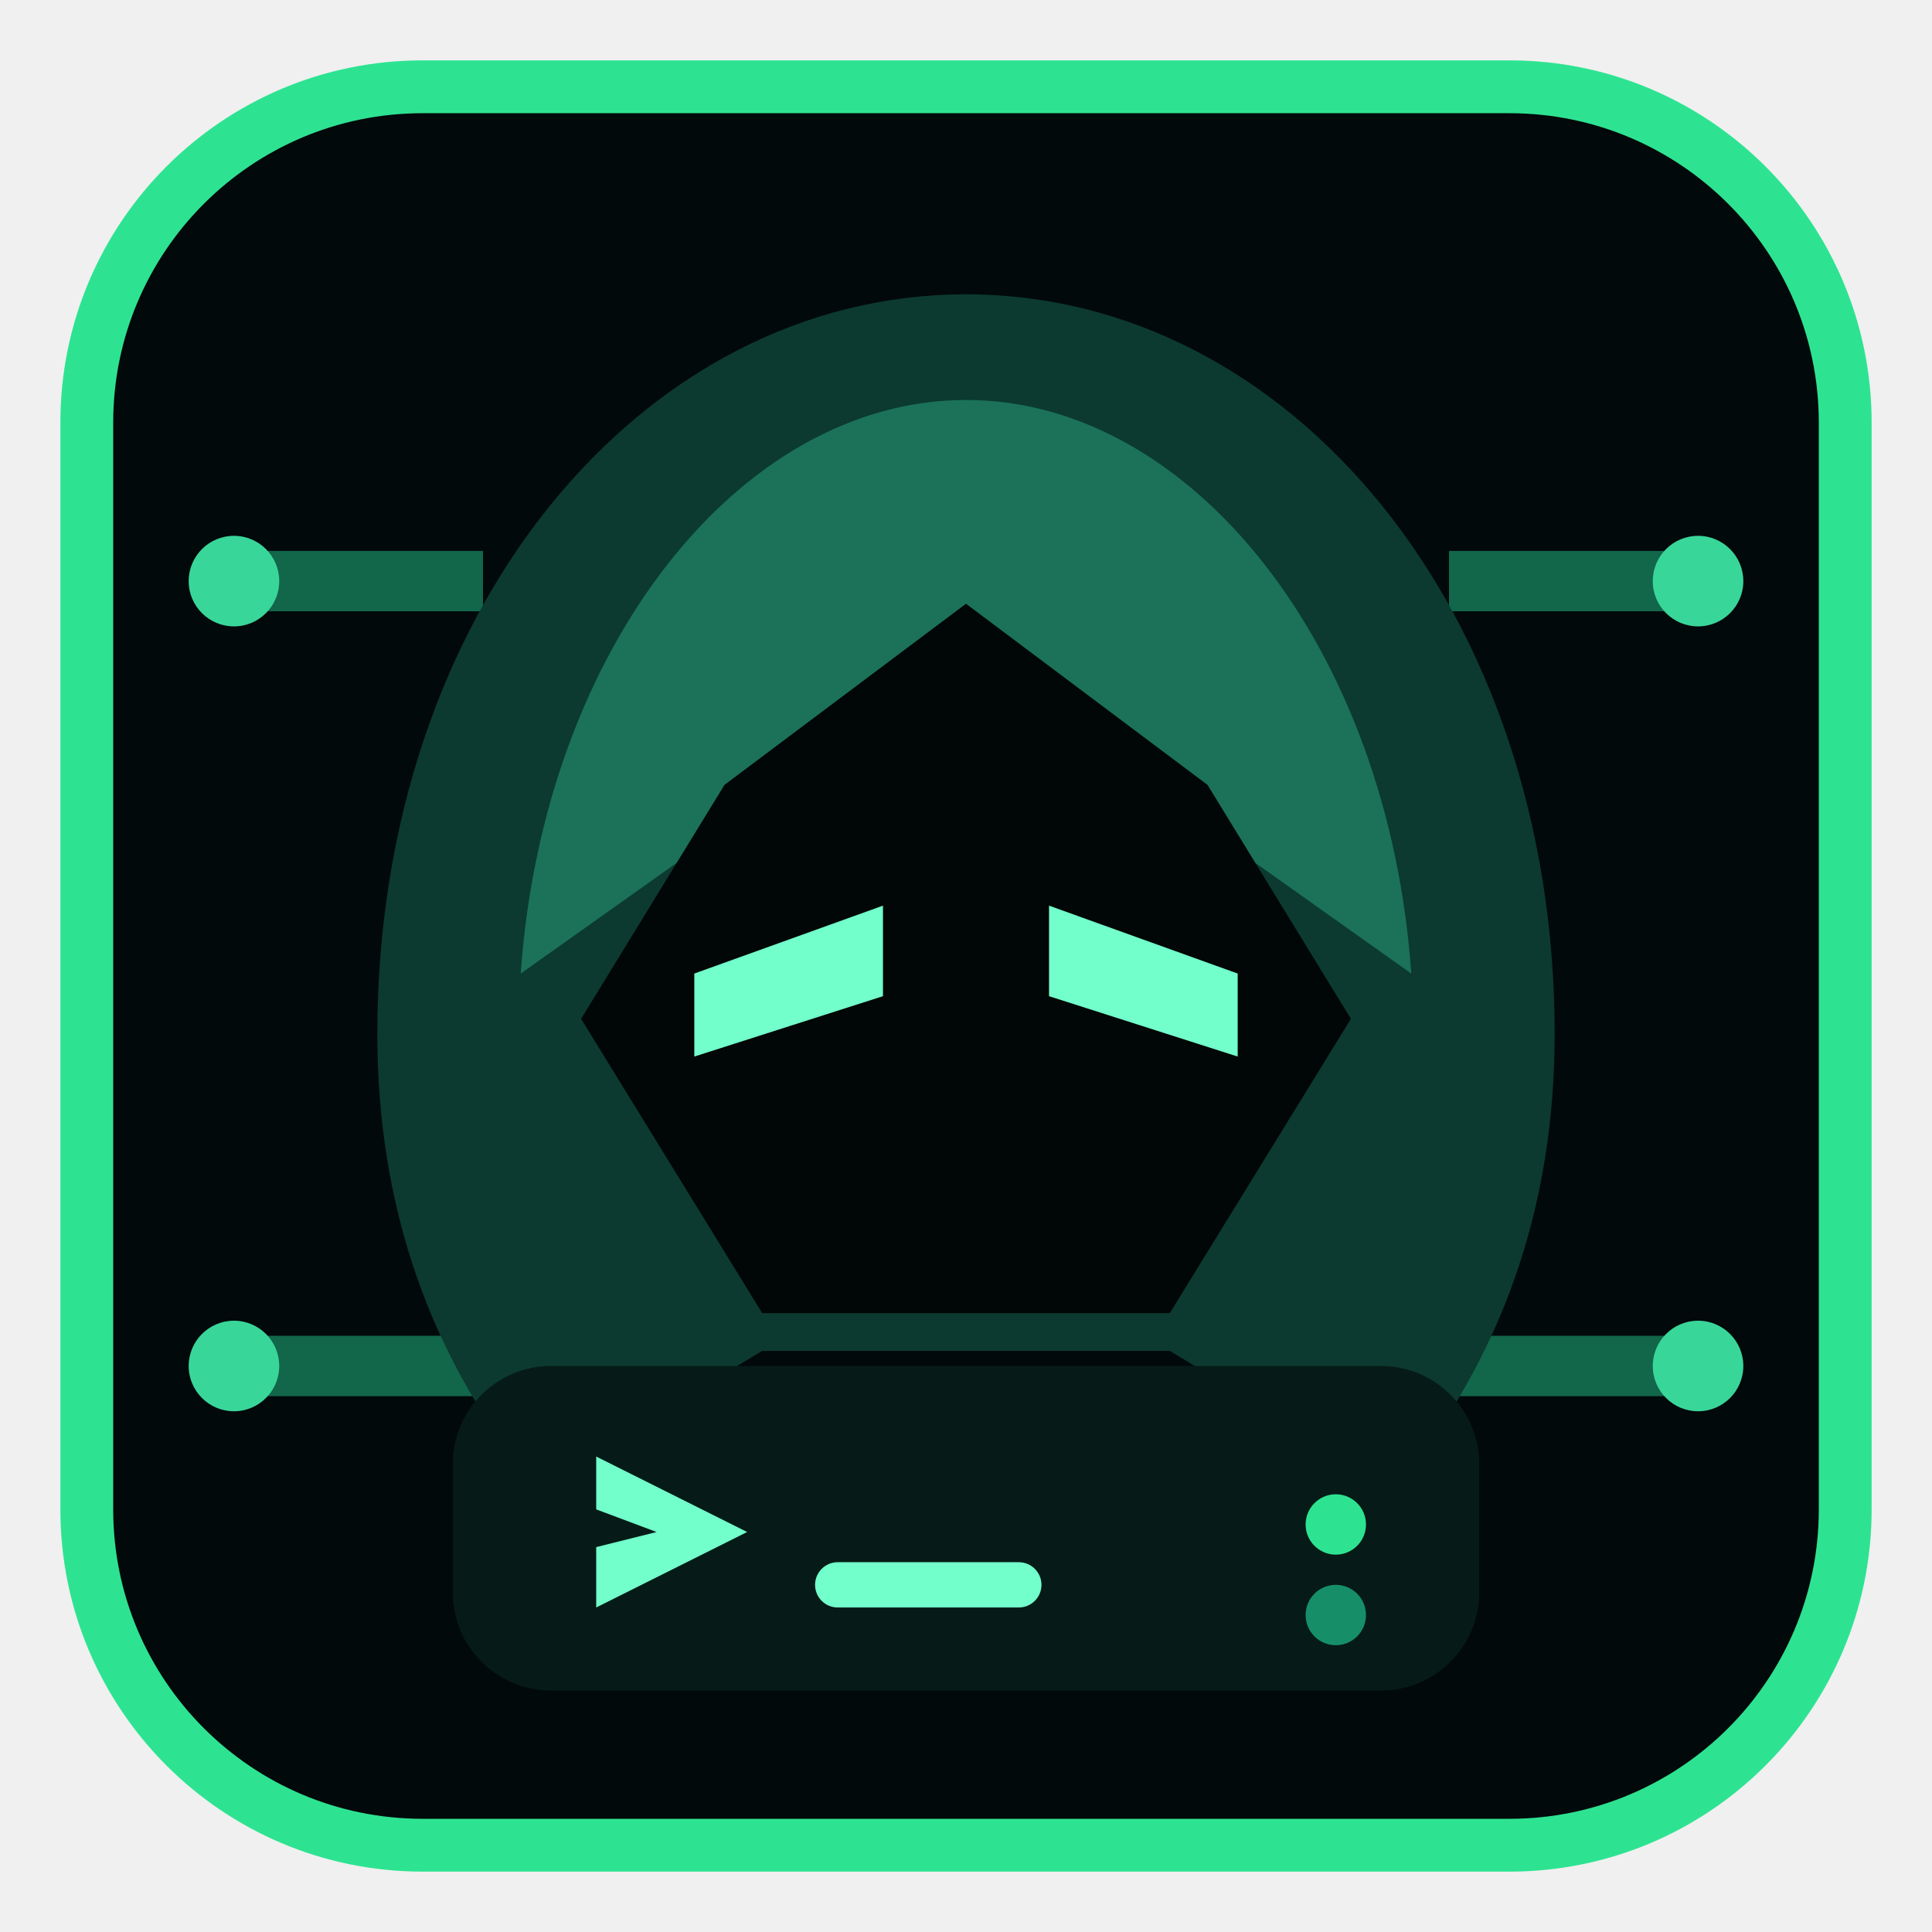
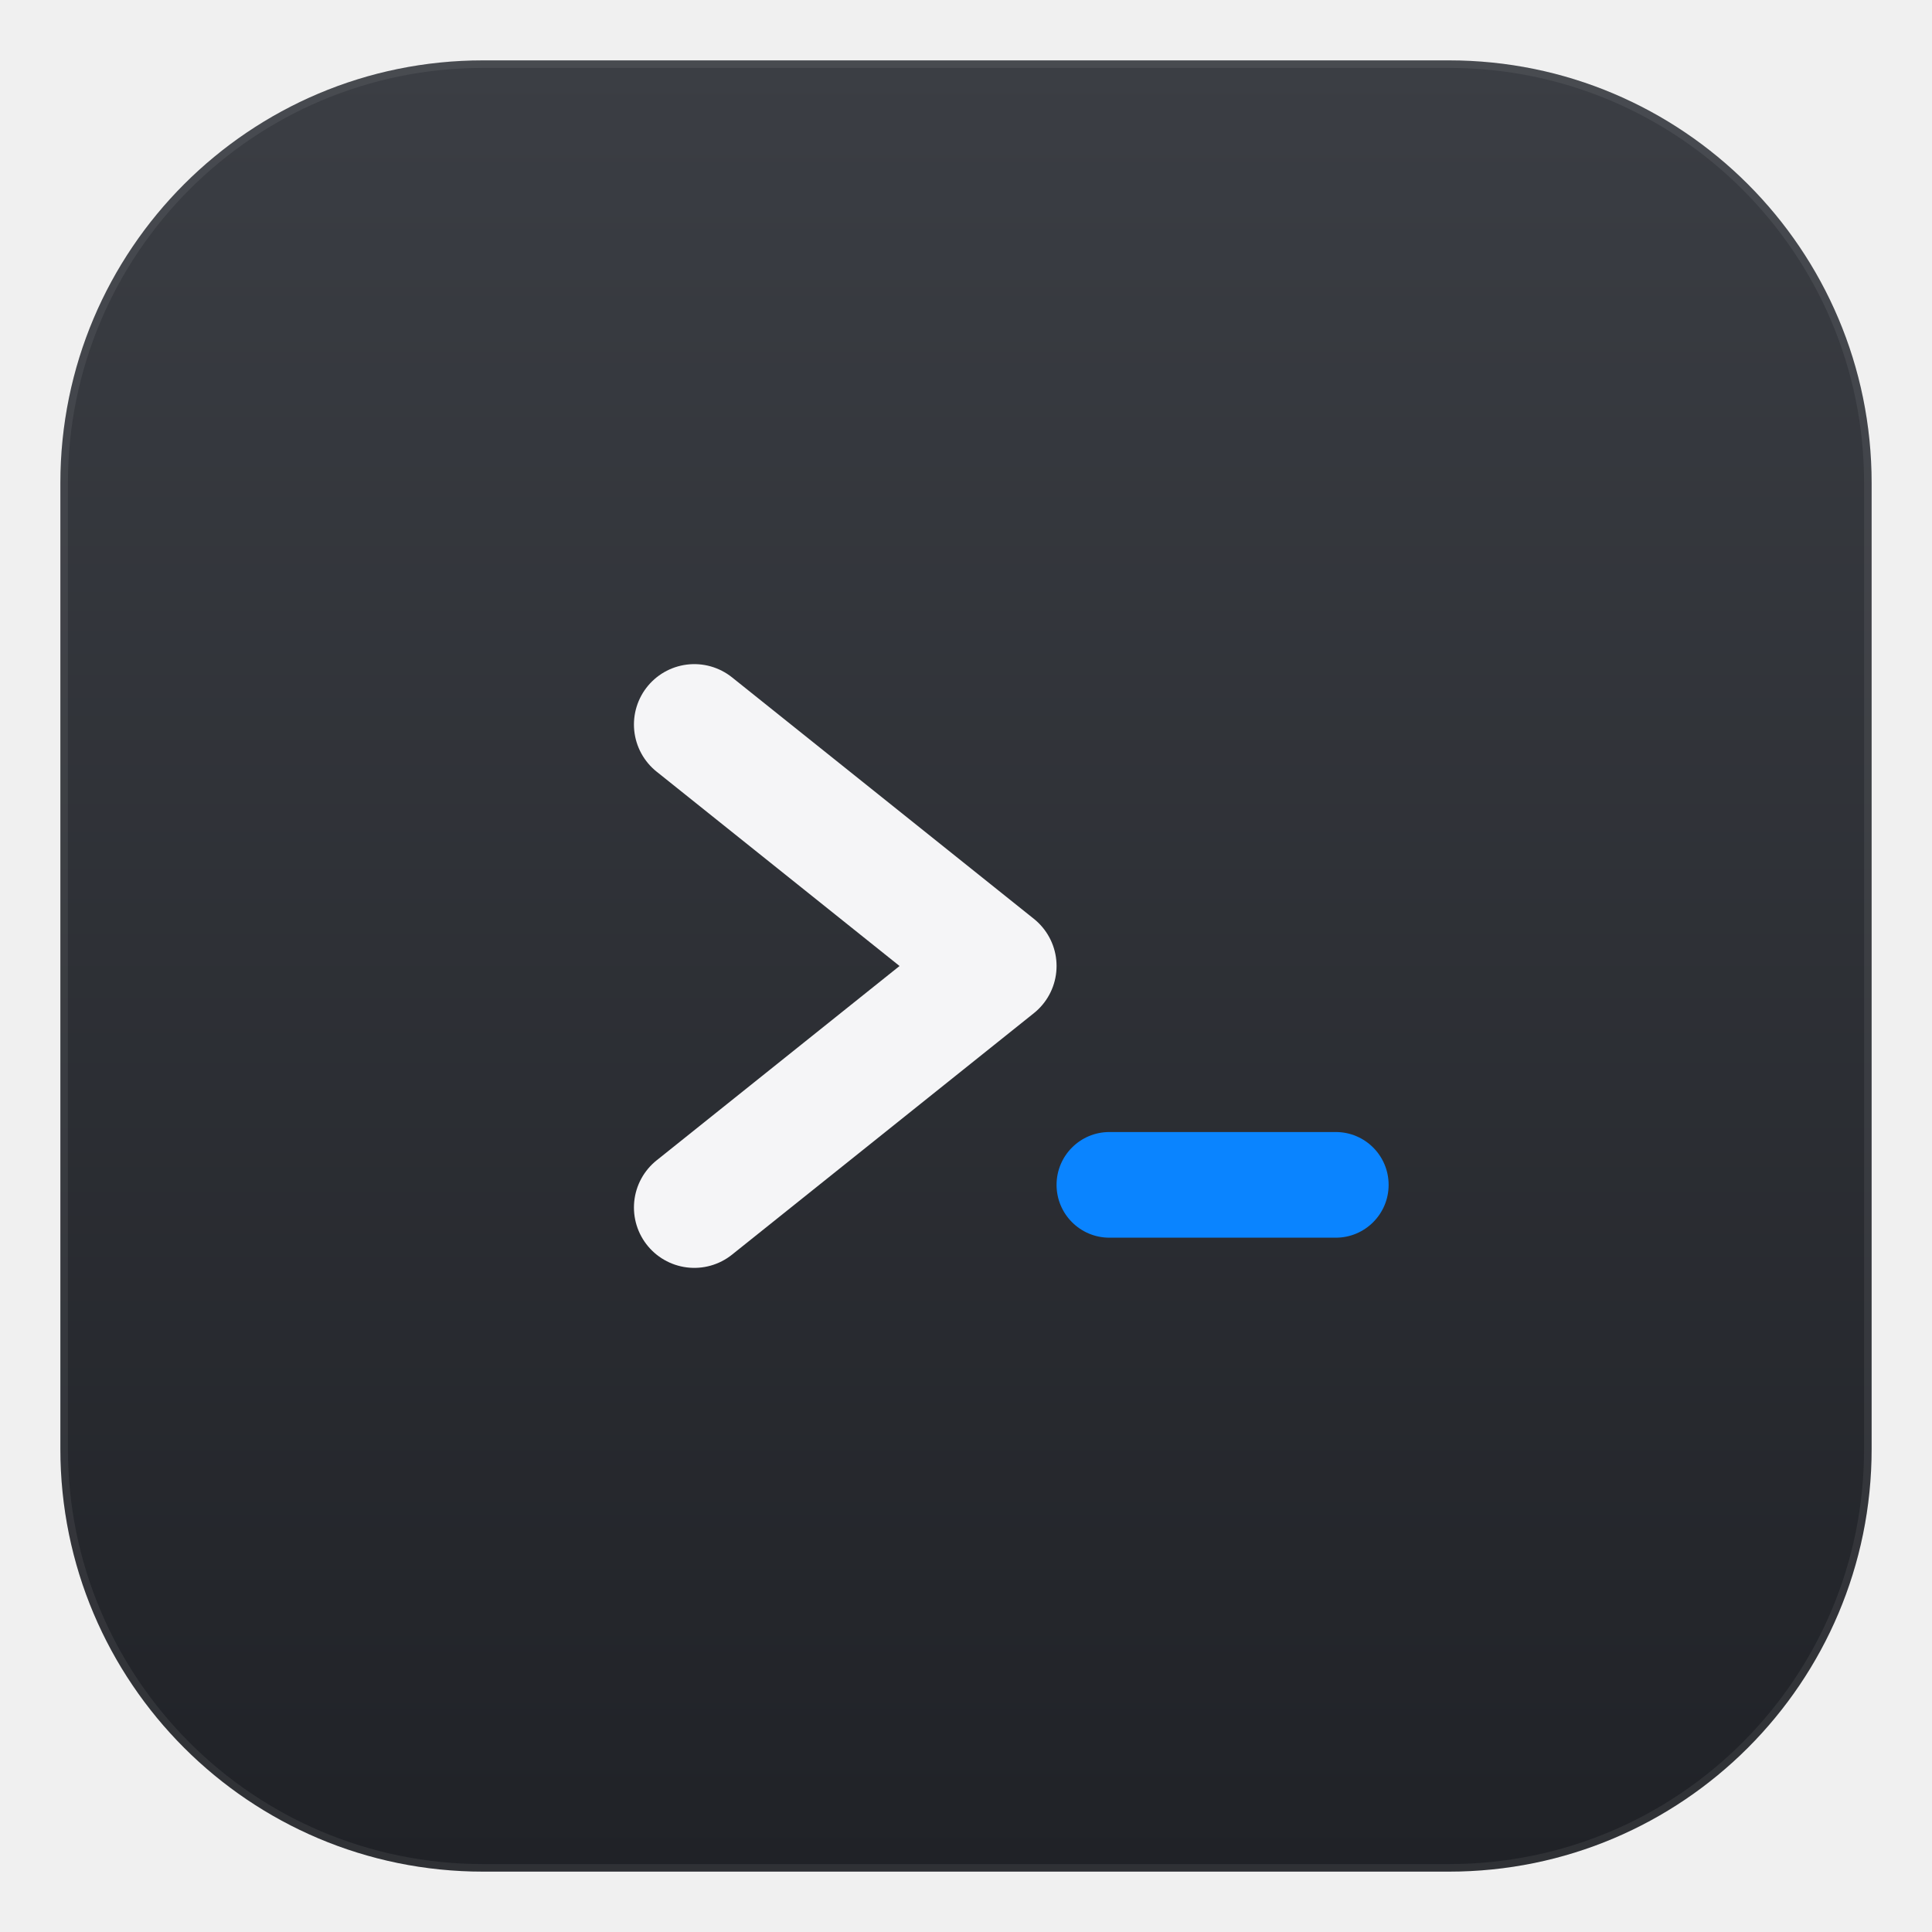
<svg xmlns="http://www.w3.org/2000/svg" width="256" height="256" viewBox="0 0 256 256">
-   <rect x="8" y="8" width="240" height="240" rx="48" fill="#2de391" />
-   <rect x="15" y="15" width="226" height="226" rx="41" fill="#02090b" />
-   <path d="M34 73h30v8H34zm158 0h30v8h-30zM34 177h30v8H34zm158 0h30v8h-30z" fill="#12664a" />
-   <circle cx="31" cy="77" r="6" fill="#39d69a" />
-   <circle cx="225" cy="77" r="6" fill="#39d69a" />
-   <circle cx="31" cy="181" r="6" fill="#39d69a" />
-   <circle cx="225" cy="181" r="6" fill="#39d69a" />
-   <path d="M128 39c-43 0-78 42-78 98 0 23 7 43 21 60l30-18h54l30 18c14-17 21-37 21-60 0-56-35-98-78-98z" fill="#0c3a30" />
-   <path d="M128 53c-30 0-56 33-59 76l31-22h56l31 22c-3-43-29-76-59-76z" fill="#1b7258" />
-   <path d="M96 104l32-24 32 24 19 31-24 39h-54l-24-39z" fill="#010606" />
-   <path d="M92 129l25-9v12l-25 8zm72 0l-25-9v12l25 8z" fill="#72ffcb" />
-   <rect x="60" y="181" width="136" height="43" rx="13" fill="#061b17" />
-   <path d="M79 193l20 10-20 10v-8l8-2-8-3z" fill="#72ffcb" />
-   <rect x="108" y="207" width="30" height="6" rx="3" fill="#72ffcb" />
-   <circle cx="177" cy="202" r="4" fill="#2de391" />
-   <circle cx="177" cy="214" r="4" fill="#168f68" />
+   <defs>
+     <linearGradient id="bg" x1="0" y1="0" x2="0" y2="1">
+       <stop offset="0" stop-color="#3b3e44" />
+       <stop offset="1" stop-color="#202227" />
+     </linearGradient>
+   </defs>
+   <rect x="8" y="8" width="240" height="240" rx="56" fill="url(#bg)" />
+   <rect x="8.5" y="8.5" width="239" height="239" rx="55.5" fill="none" stroke="#ffffff" stroke-opacity="0.07" />
+   <polyline points="92,96 132,128 92,160" fill="none" stroke="#f5f5f7" stroke-width="16" stroke-linecap="round" stroke-linejoin="round" />
+   <rect x="140" y="150" width="44" height="14" rx="7" fill="#0a84ff" />
</svg>
